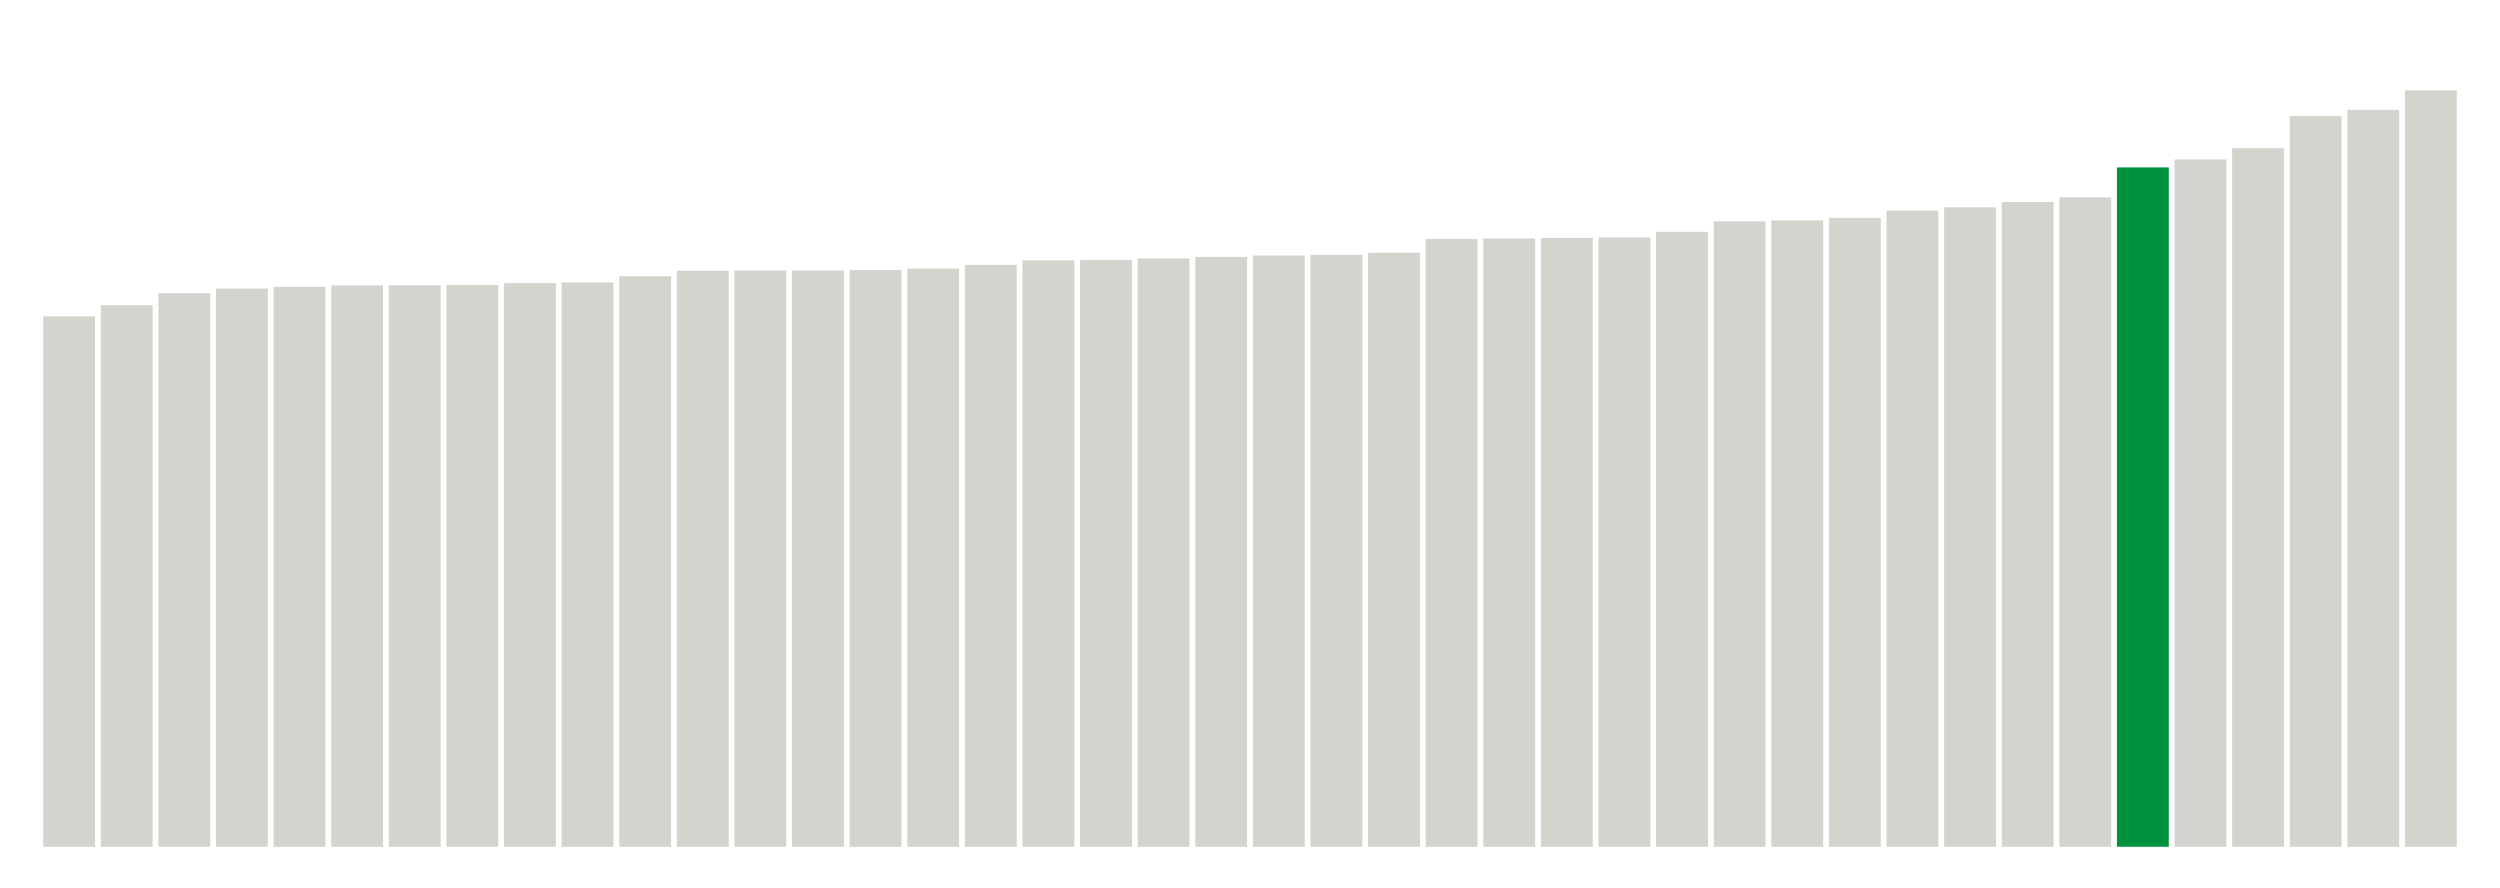
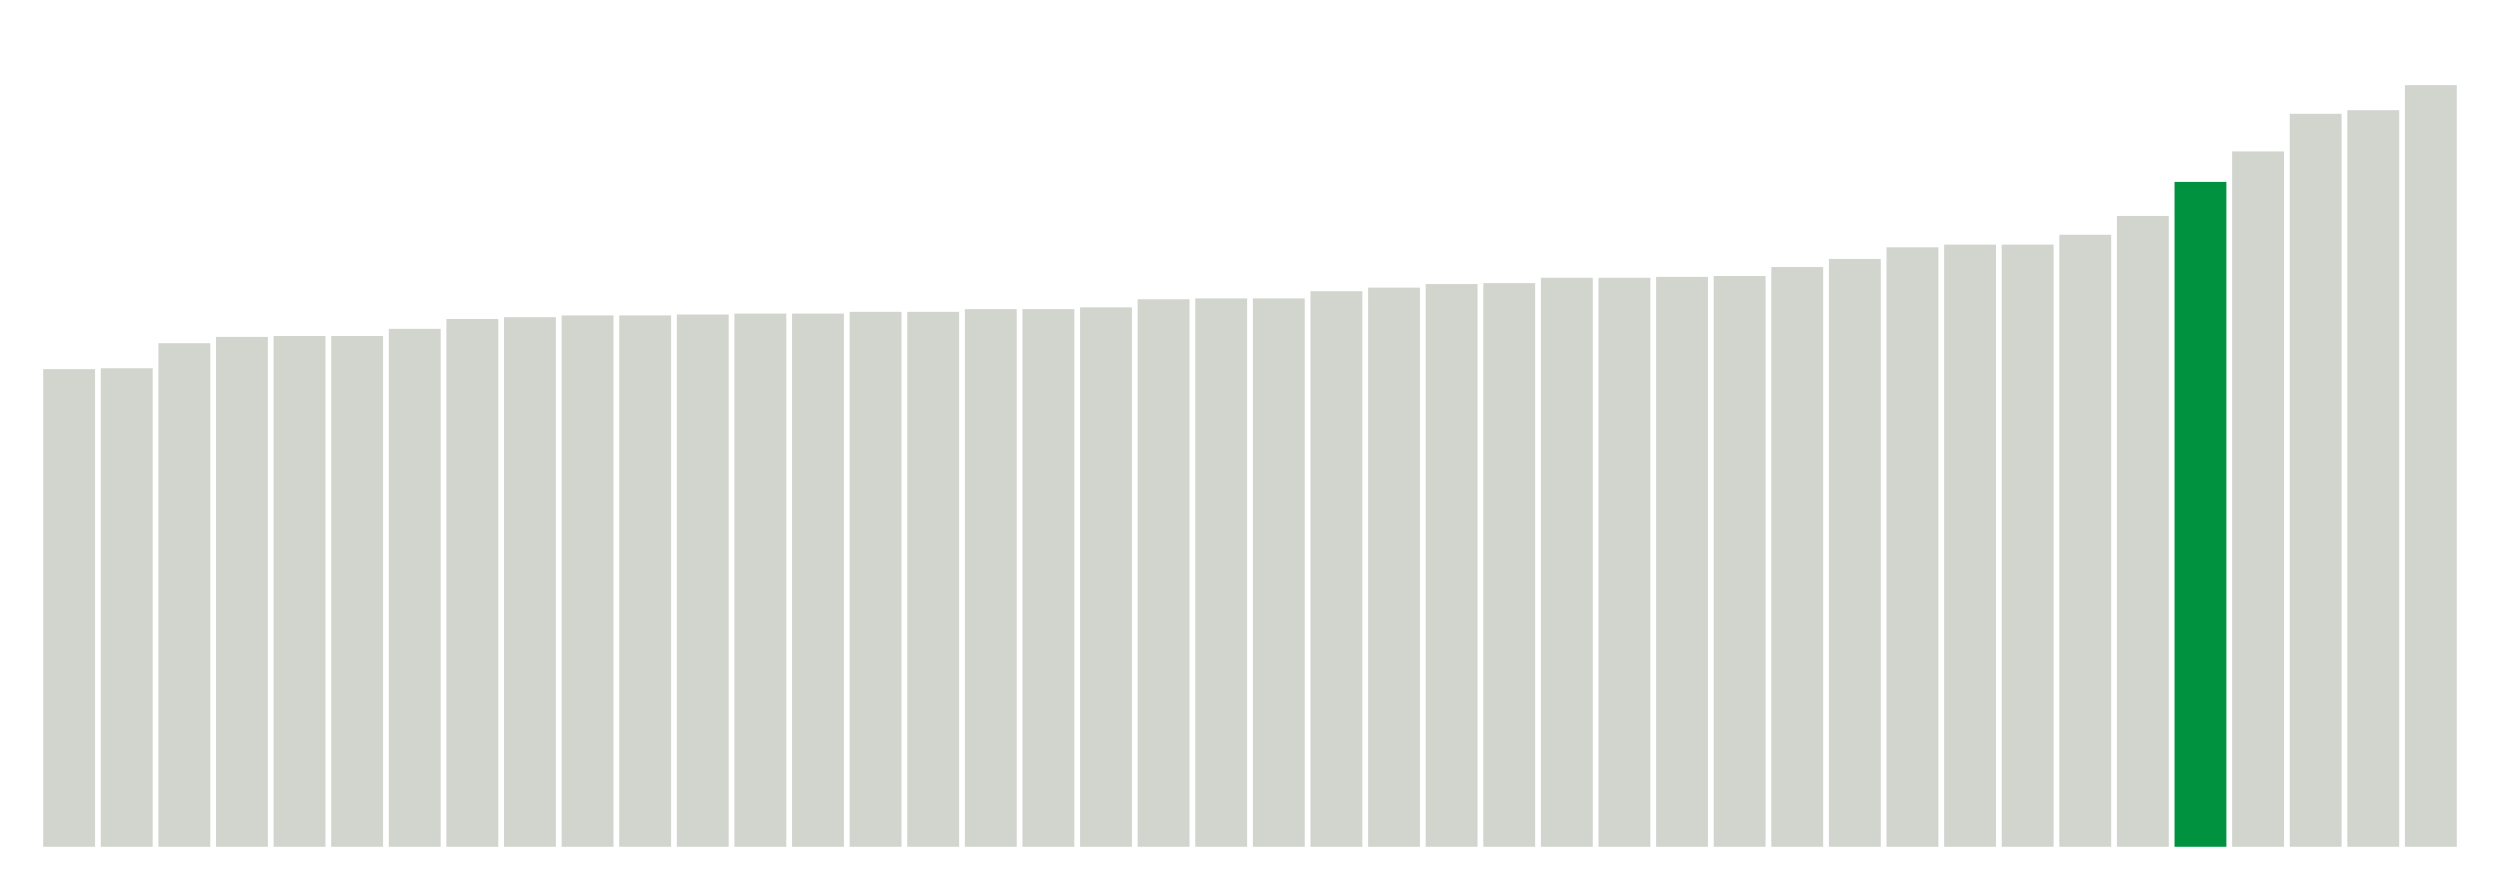
<svg xmlns="http://www.w3.org/2000/svg" version="1.1" class="marks" width="310" height="110">
  <g fill="none" stroke-miterlimit="10" transform="translate(5,5)">
    <g class="mark-group role-frame root" role="graphics-object" aria-roledescription="group mark container">
      <g transform="translate(0,0)">
        <path class="background" aria-hidden="true" d="M0,0h300v100h-300Z" stroke="#ddd" stroke-width="0" />
        <g>
          <g class="mark-rect role-mark marks" role="graphics-symbol" aria-roledescription="rect mark container">
-             <path d="M0.357,34.226h6.429v65.774h-6.429Z" fill="#D2D4CE" />
-             <path d="M7.5,32.854h6.429v67.146h-6.429Z" fill="#D2D4CE" />
-             <path d="M14.643,31.349h6.429v68.651h-6.429Z" fill="#D2D4CE" />
-             <path d="M21.786,30.783h6.429v69.217h-6.429Z" fill="#D2D4CE" />
-             <path d="M28.929,30.561h6.429v69.439h-6.429Z" fill="#D2D4CE" />
-             <path d="M36.071,30.385h6.429v69.615h-6.429Z" fill="#D2D4CE" />
-             <path d="M43.214,30.369h6.429v69.631h-6.429Z" fill="#D2D4CE" />
-             <path d="M50.357,30.333h6.429v69.667h-6.429Z" fill="#D2D4CE" />
-             <path d="M57.5,30.1h6.429v69.9h-6.429Z" fill="#D2D4CE" />
-             <path d="M64.643,30.025h6.429v69.975h-6.429Z" fill="#D2D4CE" />
-             <path d="M71.786,29.259h6.429v70.741h-6.429Z" fill="#D2D4CE" />
-             <path d="M78.929,28.566h6.429v71.434h-6.429Z" fill="#D2D4CE" />
-             <path d="M86.071,28.54h6.429v71.46h-6.429Z" fill="#D2D4CE" />
-             <path d="M93.214,28.54h6.429v71.46h-6.429Z" fill="#D2D4CE" />
-             <path d="M100.357,28.482h6.429v71.518h-6.429Z" fill="#D2D4CE" />
-             <path d="M107.5,28.315h6.429v71.685h-6.429Z" fill="#D2D4CE" />
-             <path d="M114.643,27.85h6.429v72.15h-6.429Z" fill="#D2D4CE" />
-             <path d="M121.786,27.29h6.429v72.71h-6.429Z" fill="#D2D4CE" />
-             <path d="M128.929,27.227h6.429v72.773h-6.429Z" fill="#D2D4CE" />
-             <path d="M136.071,27.046h6.429v72.954h-6.429Z" fill="#D2D4CE" />
-             <path d="M143.214,26.86h6.429v73.14h-6.429Z" fill="#D2D4CE" />
-             <path d="M150.357,26.693h6.429v73.307h-6.429Z" fill="#D2D4CE" />
-             <path d="M157.5,26.607h6.429v73.393h-6.429Z" fill="#D2D4CE" />
-             <path d="M164.643,26.336h6.429v73.664h-6.429Z" fill="#D2D4CE" />
-             <path d="M171.786,24.639h6.429v75.361h-6.429Z" fill="#D2D4CE" />
-             <path d="M178.929,24.568h6.429v75.432h-6.429Z" fill="#D2D4CE" />
-             <path d="M186.071,24.5h6.429v75.5h-6.429Z" fill="#D2D4CE" />
-             <path d="M193.214,24.445h6.429v75.555h-6.429Z" fill="#D2D4CE" />
-             <path d="M200.357,23.742h6.429v76.258h-6.429Z" fill="#D2D4CE" />
-             <path d="M207.5,22.445h6.429v77.555h-6.429Z" fill="#D2D4CE" />
-             <path d="M214.643,22.335h6.429v77.665h-6.429Z" fill="#D2D4CE" />
-             <path d="M221.786,22.014h6.429v77.986h-6.429Z" fill="#D2D4CE" />
-             <path d="M228.929,21.119h6.429v78.881h-6.429Z" fill="#D2D4CE" />
-             <path d="M236.071,20.705h6.429v79.295h-6.429Z" fill="#D2D4CE" />
-             <path d="M243.214,20.05h6.429v79.95h-6.429Z" fill="#D2D4CE" />
-             <path d="M250.357,19.467h6.429v80.533h-6.429Z" fill="#D2D4CE" />
-             <path d="M257.5,15.761h6.429v84.239h-6.429Z" fill="#00923E" />
-             <path d="M264.643,14.773h6.429v85.227h-6.429Z" fill="#D2D4CE" />
-             <path d="M271.786,13.378h6.429v86.622h-6.429Z" fill="#D2D4CE" />
-             <path d="M278.929,9.391h6.429v90.609h-6.429Z" fill="#D2D4CE" />
-             <path d="M286.071,8.614h6.429v91.386h-6.429Z" fill="#D2D4CE" />
-             <path d="M293.214,6.209h6.429v93.791h-6.429Z" fill="#D2D4CE" />
+             <path d="M0.357,40.778h6.429v59.222h-6.429Z" fill="#D2D4CE" />
+             <path d="M7.5,40.667h6.429v59.333h-6.429Z" fill="#D2D4CE" />
+             <path d="M14.643,37.556h6.429v62.444h-6.429Z" fill="#D2D4CE" />
+             <path d="M21.786,36.778h6.429v63.222h-6.429Z" fill="#D2D4CE" />
+             <path d="M28.929,36.667h6.429v63.333h-6.429Z" fill="#D2D4CE" />
+             <path d="M36.071,36.667h6.429v63.333h-6.429Z" fill="#D2D4CE" />
+             <path d="M43.214,35.778h6.429v64.222h-6.429Z" fill="#D2D4CE" />
+             <path d="M50.357,34.556h6.429v65.444h-6.429Z" fill="#D2D4CE" />
+             <path d="M57.5,34.333h6.429v65.667h-6.429Z" fill="#D2D4CE" />
+             <path d="M64.643,34.111h6.429v65.889h-6.429Z" fill="#D2D4CE" />
+             <path d="M71.786,34.111h6.429v65.889h-6.429Z" fill="#D2D4CE" />
+             <path d="M78.929,34h6.429v66h-6.429Z" fill="#D2D4CE" />
+             <path d="M86.071,33.889h6.429v66.111h-6.429Z" fill="#D2D4CE" />
+             <path d="M93.214,33.889h6.429v66.111h-6.429Z" fill="#D2D4CE" />
+             <path d="M100.357,33.667h6.429v66.333h-6.429Z" fill="#D2D4CE" />
+             <path d="M107.5,33.667h6.429v66.333h-6.429Z" fill="#D2D4CE" />
+             <path d="M114.643,33.333h6.429v66.667h-6.429Z" fill="#D2D4CE" />
+             <path d="M121.786,33.333h6.429v66.667h-6.429Z" fill="#D2D4CE" />
+             <path d="M128.929,33.111h6.429v66.889h-6.429Z" fill="#D2D4CE" />
+             <path d="M136.071,32.111h6.429v67.889h-6.429Z" fill="#D2D4CE" />
+             <path d="M143.214,32h6.429v68h-6.429Z" fill="#D2D4CE" />
+             <path d="M150.357,32h6.429v68h-6.429Z" fill="#D2D4CE" />
+             <path d="M157.5,31.111h6.429v68.889h-6.429Z" fill="#D2D4CE" />
+             <path d="M164.643,30.667h6.429v69.333h-6.429Z" fill="#D2D4CE" />
+             <path d="M171.786,30.222h6.429v69.778h-6.429Z" fill="#D2D4CE" />
+             <path d="M178.929,30.111h6.429v69.889h-6.429Z" fill="#D2D4CE" />
+             <path d="M186.071,29.444h6.429v70.556h-6.429Z" fill="#D2D4CE" />
+             <path d="M193.214,29.444h6.429v70.556h-6.429Z" fill="#D2D4CE" />
+             <path d="M200.357,29.333h6.429v70.667h-6.429Z" fill="#D2D4CE" />
+             <path d="M207.5,29.222h6.429v70.778h-6.429Z" fill="#D2D4CE" />
+             <path d="M214.643,28.111h6.429v71.889h-6.429Z" fill="#D2D4CE" />
+             <path d="M221.786,27.111h6.429v72.889h-6.429Z" fill="#D2D4CE" />
+             <path d="M228.929,25.667h6.429v74.333h-6.429Z" fill="#D2D4CE" />
+             <path d="M236.071,25.333h6.429v74.667h-6.429Z" fill="#D2D4CE" />
+             <path d="M243.214,25.333h6.429v74.667h-6.429Z" fill="#D2D4CE" />
+             <path d="M250.357,24.111h6.429v75.889h-6.429Z" fill="#D2D4CE" />
+             <path d="M257.5,21.778h6.429v78.222h-6.429Z" fill="#D2D4CE" />
+             <path d="M264.643,17.556h6.429v82.444h-6.429Z" fill="#00923E" />
+             <path d="M271.786,13.778h6.429v86.222h-6.429Z" fill="#D2D4CE" />
+             <path d="M278.929,9.111h6.429v90.889h-6.429Z" fill="#D2D4CE" />
+             <path d="M286.071,8.667h6.429v91.333h-6.429Z" fill="#D2D4CE" />
+             <path d="M293.214,5.556h6.429v94.444h-6.429Z" fill="#D2D4CE" />
          </g>
        </g>
        <path class="foreground" aria-hidden="true" d="" display="none" />
      </g>
    </g>
  </g>
</svg>
